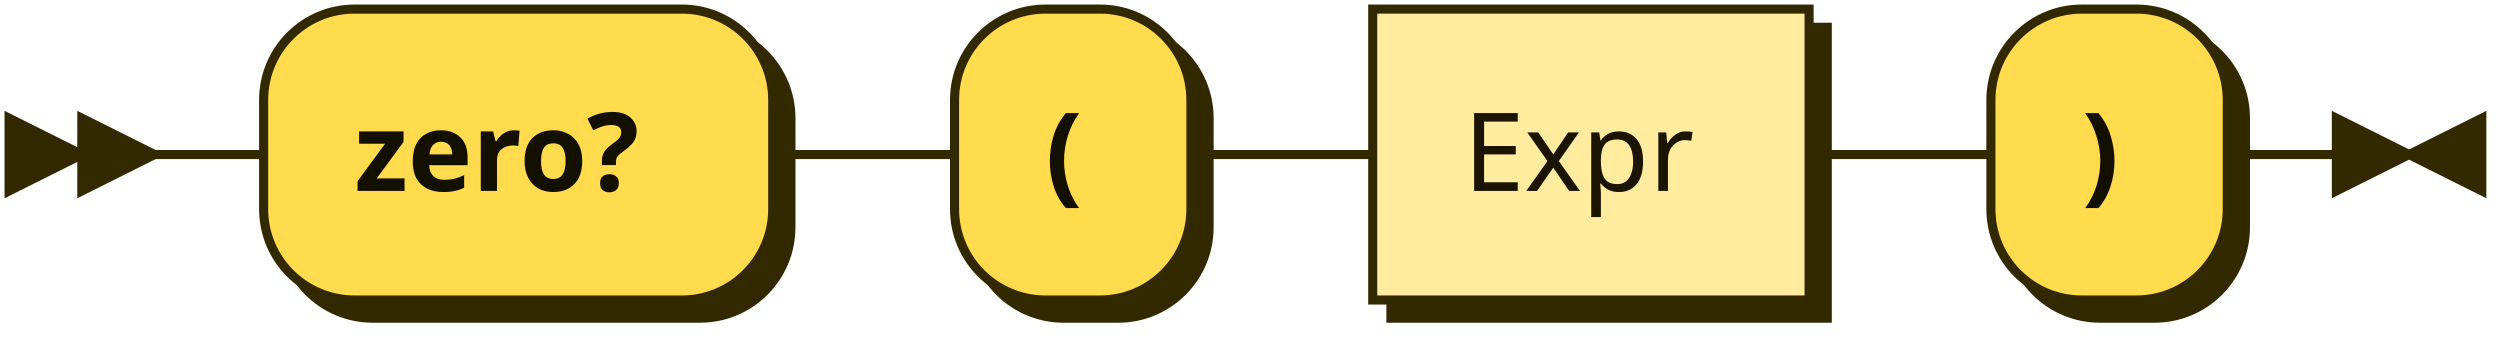
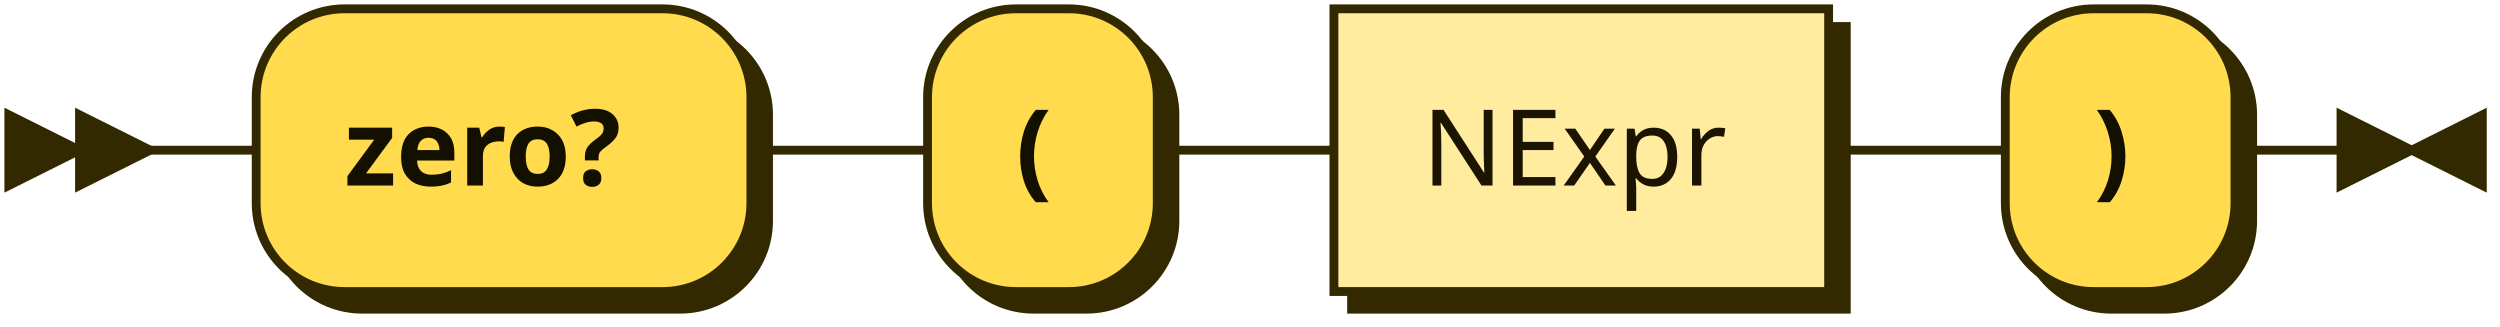
- <svg xmlns="http://www.w3.org/2000/svg" xmlns:xlink="http://www.w3.org/1999/xlink" width="275" height="37">
+ <svg xmlns="http://www.w3.org/2000/svg" xmlns:xlink="http://www.w3.org/1999/xlink" width="283" height="37">
  <defs>
    <style type="text/css">
    @namespace "http://www.w3.org/2000/svg";
    .line                 {fill: none; stroke: #332900; stroke-width: 1;}
    .bold-line            {stroke: #141000; shape-rendering: crispEdges; stroke-width: 2;}
    .thin-line            {stroke: #1F1800; shape-rendering: crispEdges}
    .filled               {fill: #332900; stroke: none;}
    text.terminal         {font-family: Verdana, Sans-serif;
                            font-size: 12px;
                            fill: #141000;
                            font-weight: bold;
                          }
    text.nonterminal      {font-family: Verdana, Sans-serif;
                            font-size: 12px;
                            fill: #1A1400;
                            font-weight: normal;
                          }
    text.regexp           {font-family: Verdana, Sans-serif;
                            font-size: 12px;
                            fill: #1F1800;
                            font-weight: normal;
                          }
    rect, circle, polygon {fill: #332900; stroke: #332900;}
    rect.terminal         {fill: #FFDB4D; stroke: #332900; stroke-width: 1;}
    rect.nonterminal      {fill: #FFEC9E; stroke: #332900; stroke-width: 1;}
    rect.text             {fill: none; stroke: none;}
    polygon.regexp        {fill: #FFF4C7; stroke: #332900; stroke-width: 1;}
  </style>
  </defs>
  <polygon points="9 17 1 13 1 21" />
  <polygon points="17 17 9 13 9 21" />
  <rect x="31" y="3" width="56" height="32" rx="10" />
  <rect x="29" y="1" width="56" height="32" class="terminal" rx="10" />
  <text class="terminal" x="39" y="21">zero?</text>
  <rect x="107" y="3" width="26" height="32" rx="10" />
  <rect x="105" y="1" width="26" height="32" class="terminal" rx="10" />
  <text class="terminal" x="115" y="21">(</text>
-   <a xlink:href="#Expr" xlink:title="Expr">
-     <rect x="153" y="3" width="48" height="32" />
-     <rect x="151" y="1" width="48" height="32" class="nonterminal" />
-     <text class="nonterminal" x="161" y="21">Expr</text>
+   <a xlink:href="#NExpr" xlink:title="NExpr">
+     <rect x="153" y="3" width="56" height="32" />
+     <rect x="151" y="1" width="56" height="32" class="nonterminal" />
+     <text class="nonterminal" x="161" y="21">NExpr</text>
  </a>
-   <rect x="221" y="3" width="26" height="32" rx="10" />
-   <rect x="219" y="1" width="26" height="32" class="terminal" rx="10" />
-   <text class="terminal" x="229" y="21">)</text>
-   <path class="line" d="m17 17 h2 m0 0 h10 m56 0 h10 m0 0 h10 m26 0 h10 m0 0 h10 m48 0 h10 m0 0 h10 m26 0 h10 m3 0 h-3" />
-   <polygon points="265 17 273 13 273 21" />
-   <polygon points="265 17 257 13 257 21" />
+   <rect x="229" y="3" width="26" height="32" rx="10" />
+   <rect x="227" y="1" width="26" height="32" class="terminal" rx="10" />
+   <text class="terminal" x="237" y="21">)</text>
+   <path class="line" d="m17 17 h2 m0 0 h10 m56 0 h10 m0 0 h10 m26 0 h10 m0 0 h10 m56 0 h10 m0 0 h10 m26 0 h10 m3 0 h-3" />
+   <polygon points="273 17 281 13 281 21" />
+   <polygon points="273 17 265 13 265 21" />
</svg>
